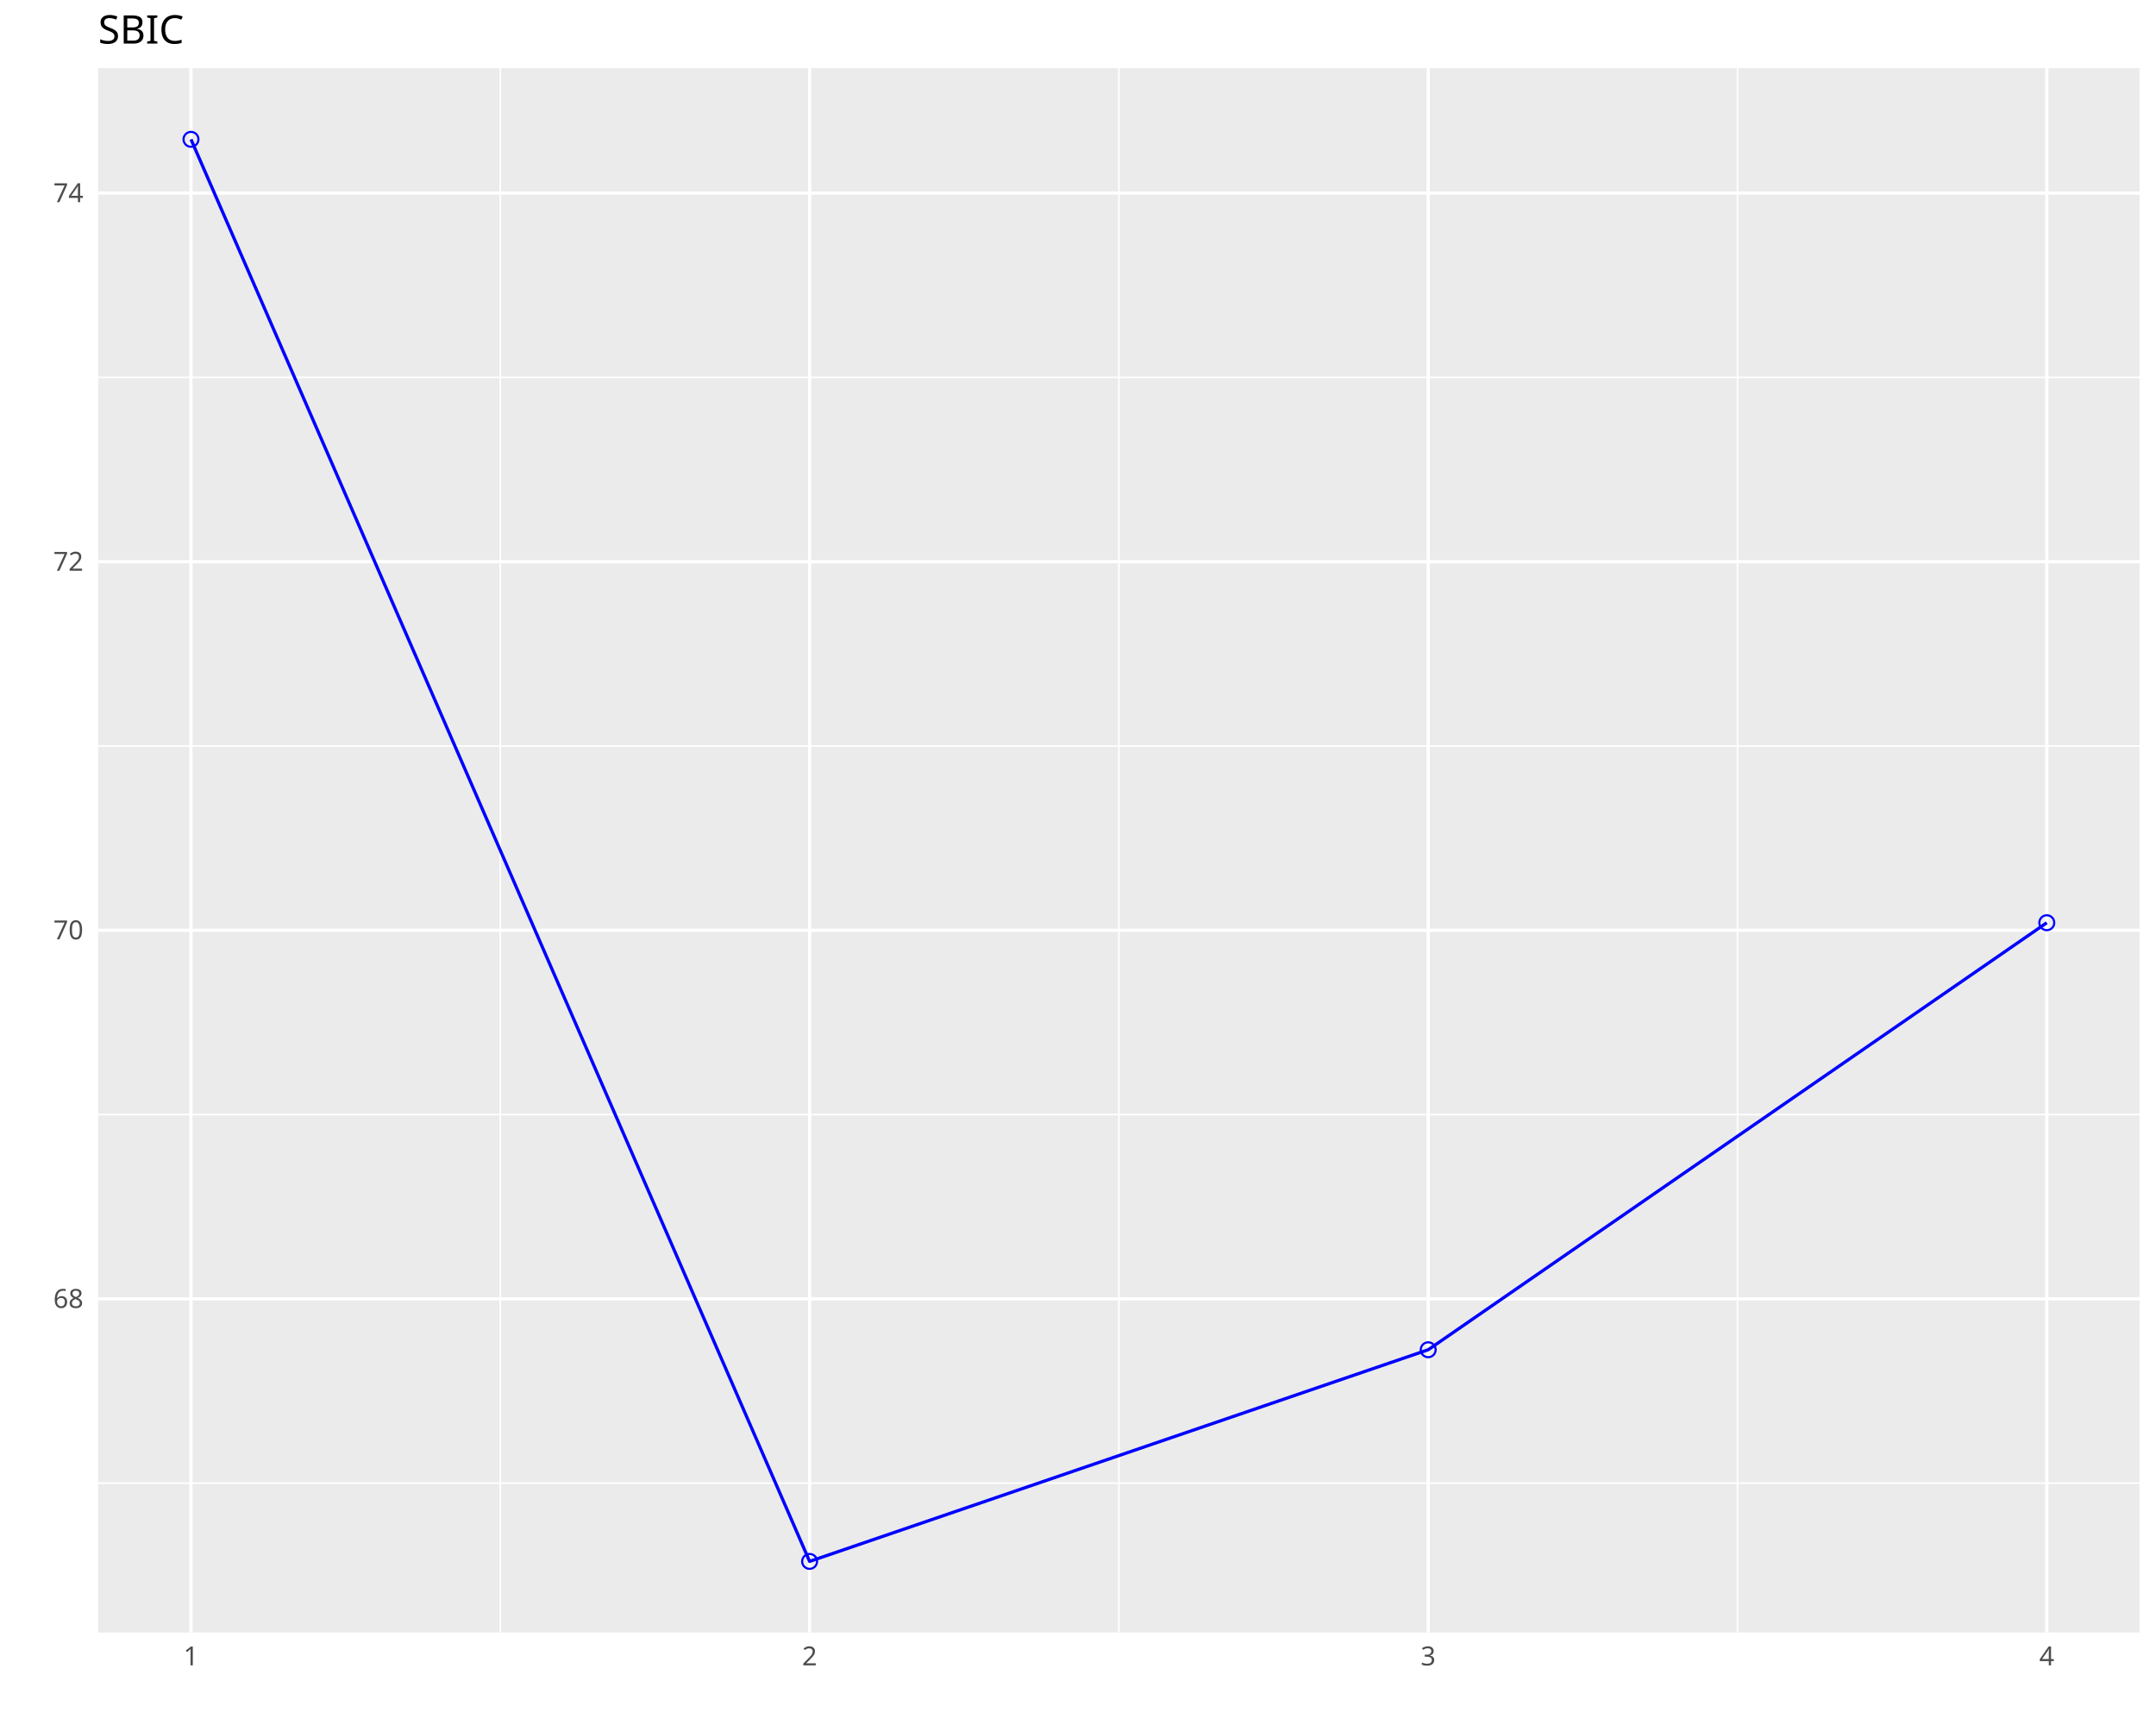
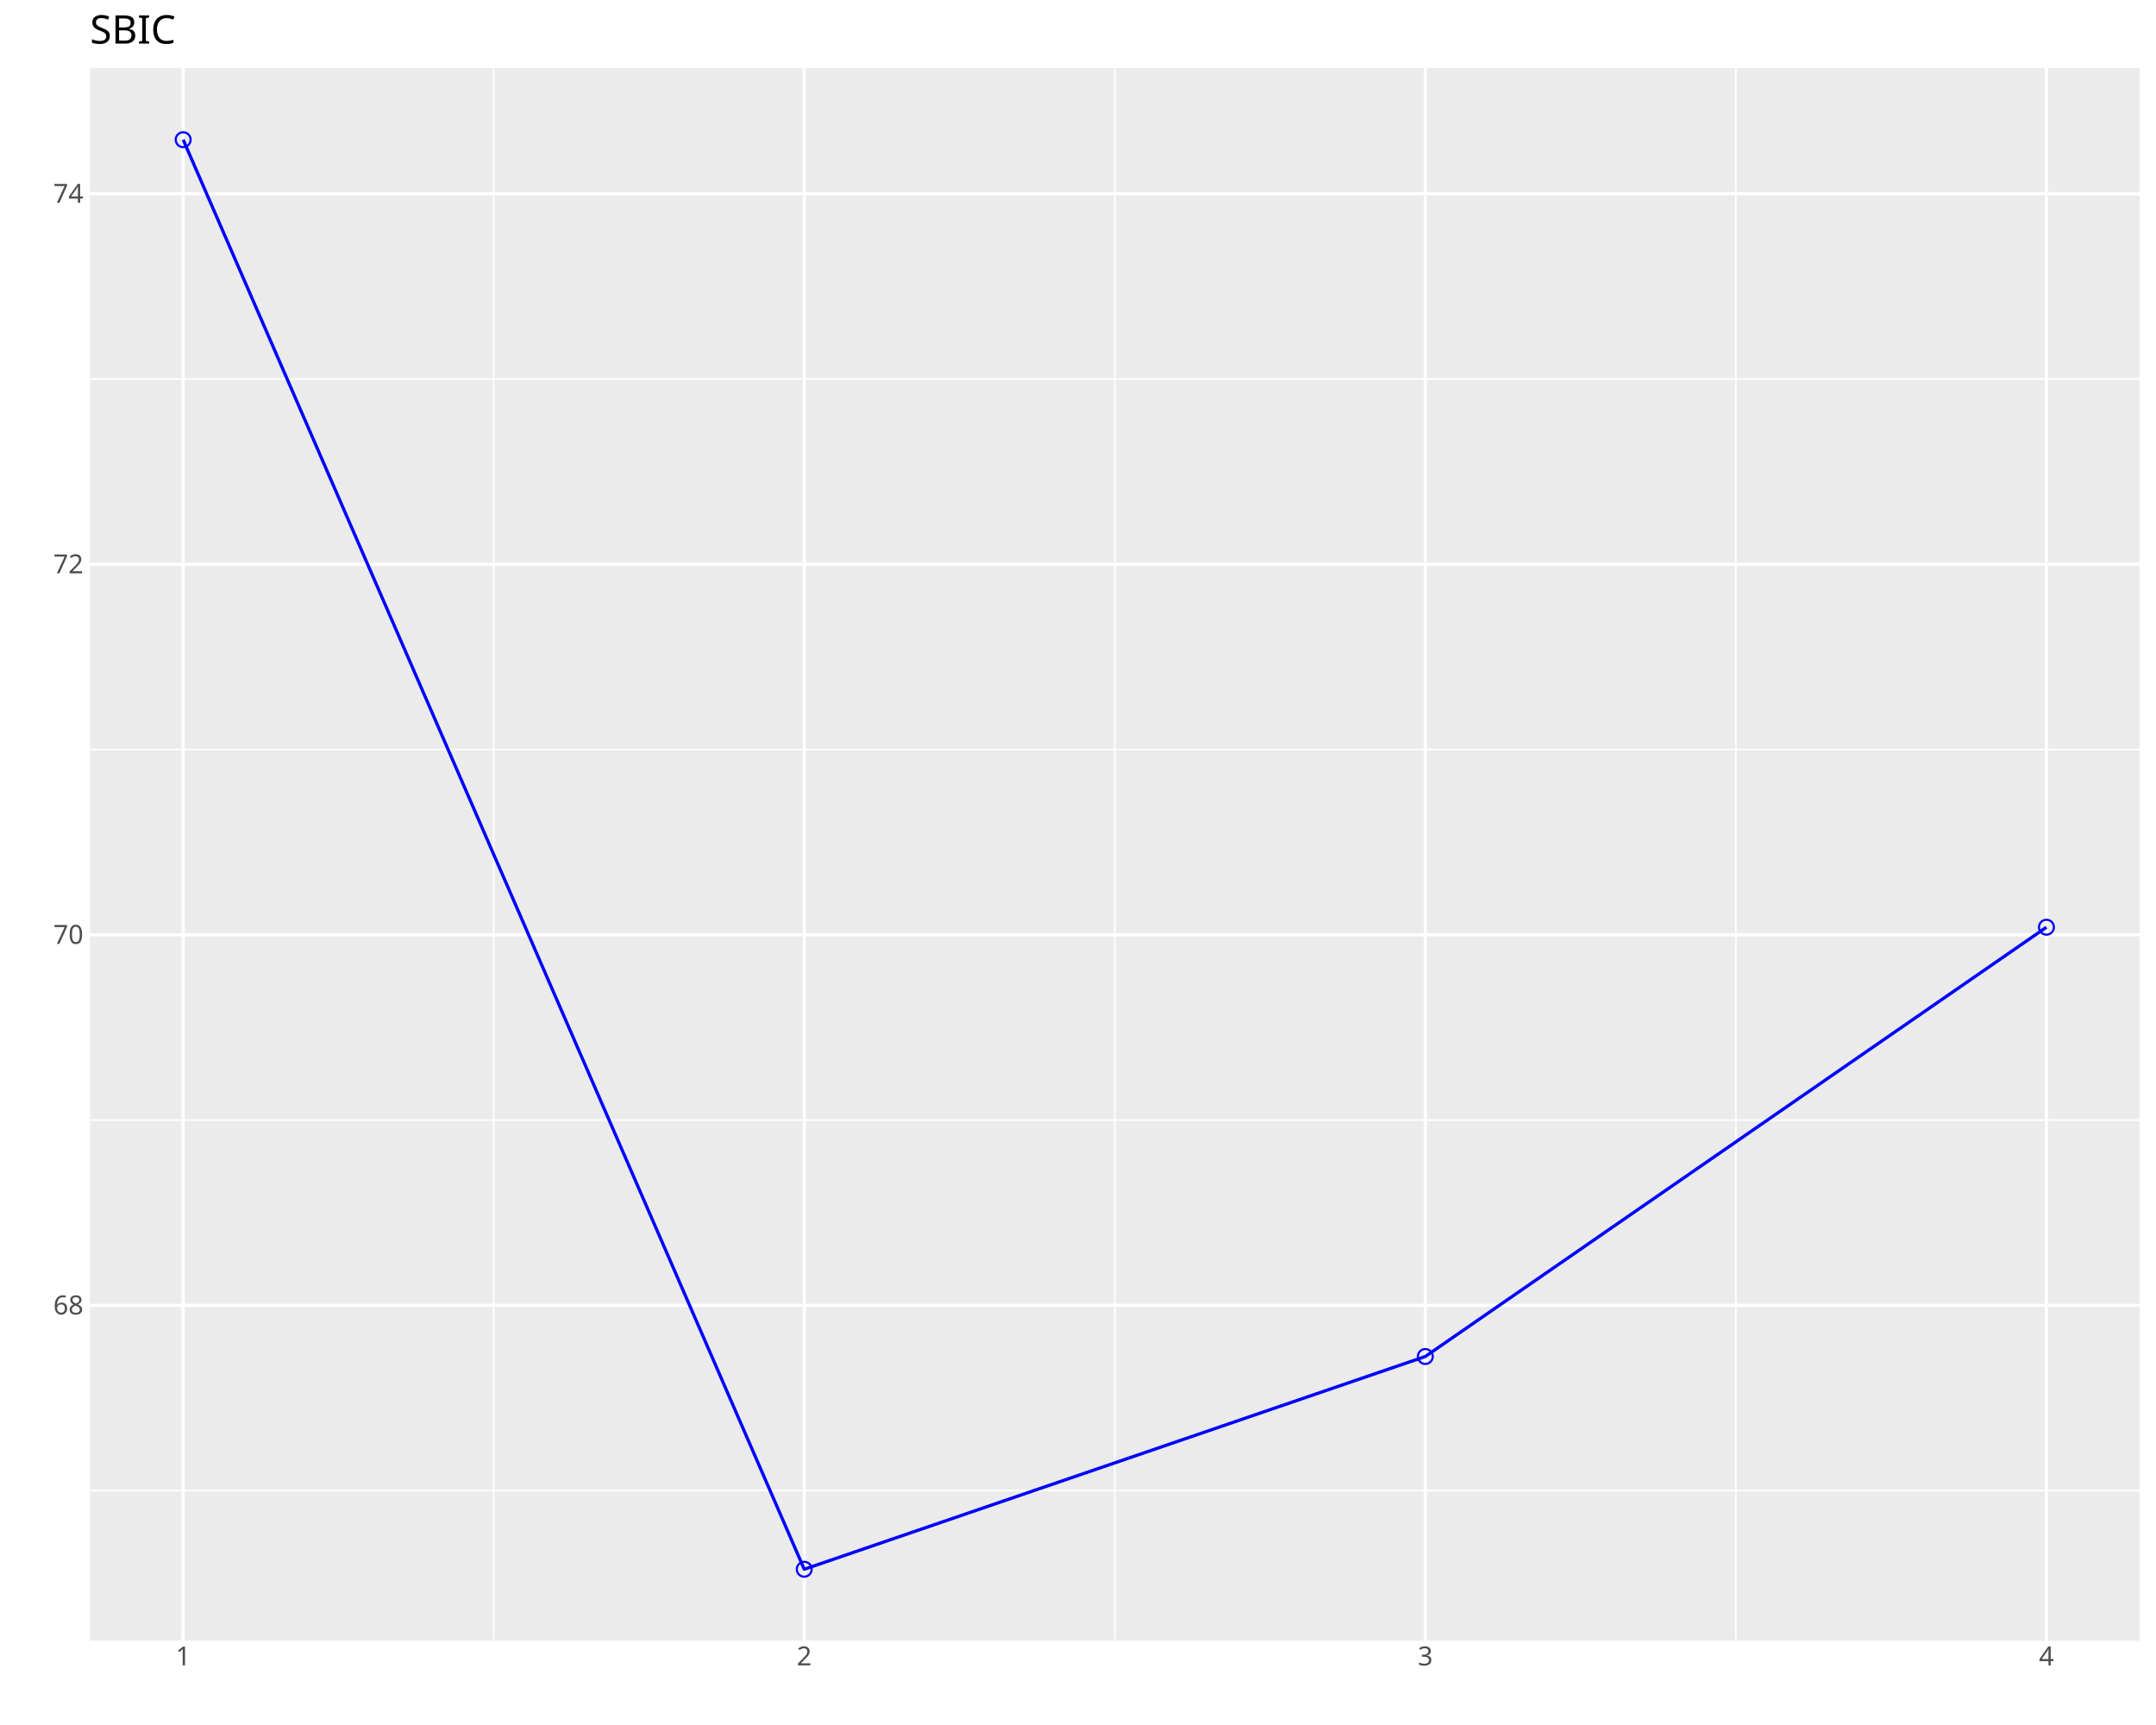
<svg xmlns="http://www.w3.org/2000/svg" class="svglite" data-engine-version="2.0" width="720.00pt" height="576.00pt" viewBox="0 0 720.00 576.00">
  <defs>
    <style type="text/css">
    .svglite line, .svglite polyline, .svglite polygon, .svglite path, .svglite rect, .svglite circle {
      fill: none;
      stroke: #000000;
      stroke-linecap: round;
      stroke-linejoin: round;
      stroke-miterlimit: 10.00;
    }
  </style>
  </defs>
  <rect width="100%" height="100%" style="stroke: none; fill: #FFFFFF;" />
  <defs>
    <clipPath id="cpMC4wMHw3MjAuMDB8MC4wMHw1NzYuMDA=">
      <rect x="0.00" y="0.00" width="720.00" height="576.00" />
    </clipPath>
  </defs>
  <g clip-path="url(#cpMC4wMHw3MjAuMDB8MC4wMHw1NzYuMDA=)">
    <rect x="0.00" y="0.00" width="720.00" height="576.00" style="stroke-width: 1.07; stroke: #FFFFFF; fill: #FFFFFF;" />
  </g>
  <defs>
-     <clipPath id="cpMzIuNzl8NzE0LjUyfDIyLjc4fDU0NS4xMQ==">
-       <rect x="32.79" y="22.78" width="681.73" height="522.33" />
+     <clipPath id="cpMzAuMDV8NzE0LjUyfDIyLjc4fDU0Ny44NQ==">
+       <rect x="30.05" y="22.78" width="684.47" height="525.07" />
    </clipPath>
  </defs>
-   <g clip-path="url(#cpMzIuNzl8NzE0LjUyfDIyLjc4fDU0NS4xMQ==)">
-     <rect x="32.79" y="22.78" width="681.73" height="522.33" style="stroke-width: 1.07; stroke: none; fill: #EBEBEB;" />
-     <polyline points="32.79,495.24 714.52,495.24 " style="stroke-width: 0.53; stroke: #FFFFFF; stroke-linecap: butt;" />
-     <polyline points="32.79,372.17 714.52,372.17 " style="stroke-width: 0.53; stroke: #FFFFFF; stroke-linecap: butt;" />
-     <polyline points="32.79,249.09 714.52,249.09 " style="stroke-width: 0.53; stroke: #FFFFFF; stroke-linecap: butt;" />
-     <polyline points="32.79,126.01 714.52,126.01 " style="stroke-width: 0.53; stroke: #FFFFFF; stroke-linecap: butt;" />
-     <polyline points="167.07,545.11 167.07,22.78 " style="stroke-width: 0.53; stroke: #FFFFFF; stroke-linecap: butt;" />
-     <polyline points="373.66,545.11 373.66,22.78 " style="stroke-width: 0.53; stroke: #FFFFFF; stroke-linecap: butt;" />
-     <polyline points="580.24,545.11 580.24,22.78 " style="stroke-width: 0.53; stroke: #FFFFFF; stroke-linecap: butt;" />
-     <polyline points="32.79,433.70 714.52,433.70 " style="stroke-width: 1.07; stroke: #FFFFFF; stroke-linecap: butt;" />
-     <polyline points="32.79,310.63 714.52,310.63 " style="stroke-width: 1.07; stroke: #FFFFFF; stroke-linecap: butt;" />
-     <polyline points="32.79,187.55 714.52,187.55 " style="stroke-width: 1.07; stroke: #FFFFFF; stroke-linecap: butt;" />
-     <polyline points="32.79,64.47 714.52,64.47 " style="stroke-width: 1.07; stroke: #FFFFFF; stroke-linecap: butt;" />
-     <polyline points="63.78,545.11 63.78,22.78 " style="stroke-width: 1.07; stroke: #FFFFFF; stroke-linecap: butt;" />
-     <polyline points="270.37,545.11 270.37,22.78 " style="stroke-width: 1.07; stroke: #FFFFFF; stroke-linecap: butt;" />
-     <polyline points="476.95,545.11 476.95,22.78 " style="stroke-width: 1.07; stroke: #FFFFFF; stroke-linecap: butt;" />
-     <polyline points="683.53,545.11 683.53,22.78 " style="stroke-width: 1.07; stroke: #FFFFFF; stroke-linecap: butt;" />
-     <polyline points="63.78,46.53 270.37,521.37 476.95,450.70 683.53,308.11 " style="stroke-width: 1.07; stroke: #0000FF; stroke-linecap: butt;" />
-     <circle cx="63.78" cy="46.53" r="2.49" style="stroke-width: 0.71; stroke: #0000FF;" />
-     <circle cx="270.37" cy="521.37" r="2.49" style="stroke-width: 0.71; stroke: #0000FF;" />
-     <circle cx="476.95" cy="450.70" r="2.49" style="stroke-width: 0.71; stroke: #0000FF;" />
-     <circle cx="683.53" cy="308.11" r="2.49" style="stroke-width: 0.71; stroke: #0000FF;" />
+   <g clip-path="url(#cpMzAuMDV8NzE0LjUyfDIyLjc4fDU0Ny44NQ==)">
+     <rect x="30.05" y="22.78" width="684.47" height="525.07" style="stroke-width: 1.07; stroke: none; fill: #EBEBEB;" />
+     <polyline points="30.05,497.72 714.52,497.72 " style="stroke-width: 0.53; stroke: #FFFFFF; stroke-linecap: butt;" />
+     <polyline points="30.05,374.00 714.52,374.00 " style="stroke-width: 0.53; stroke: #FFFFFF; stroke-linecap: butt;" />
+     <polyline points="30.05,250.27 714.52,250.27 " style="stroke-width: 0.53; stroke: #FFFFFF; stroke-linecap: butt;" />
+     <polyline points="30.05,126.55 714.52,126.55 " style="stroke-width: 0.53; stroke: #FFFFFF; stroke-linecap: butt;" />
+     <polyline points="164.87,547.85 164.87,22.78 " style="stroke-width: 0.53; stroke: #FFFFFF; stroke-linecap: butt;" />
+     <polyline points="372.29,547.85 372.29,22.78 " style="stroke-width: 0.53; stroke: #FFFFFF; stroke-linecap: butt;" />
+     <polyline points="579.70,547.85 579.70,22.78 " style="stroke-width: 0.53; stroke: #FFFFFF; stroke-linecap: butt;" />
+     <polyline points="30.05,435.86 714.52,435.86 " style="stroke-width: 1.07; stroke: #FFFFFF; stroke-linecap: butt;" />
+     <polyline points="30.05,312.14 714.52,312.14 " style="stroke-width: 1.07; stroke: #FFFFFF; stroke-linecap: butt;" />
+     <polyline points="30.05,188.41 714.52,188.41 " style="stroke-width: 1.07; stroke: #FFFFFF; stroke-linecap: butt;" />
+     <polyline points="30.05,64.69 714.52,64.69 " style="stroke-width: 1.07; stroke: #FFFFFF; stroke-linecap: butt;" />
+     <polyline points="61.17,547.85 61.17,22.78 " style="stroke-width: 1.07; stroke: #FFFFFF; stroke-linecap: butt;" />
+     <polyline points="268.58,547.85 268.58,22.78 " style="stroke-width: 1.07; stroke: #FFFFFF; stroke-linecap: butt;" />
+     <polyline points="475.99,547.85 475.99,22.78 " style="stroke-width: 1.07; stroke: #FFFFFF; stroke-linecap: butt;" />
+     <polyline points="683.41,547.85 683.41,22.78 " style="stroke-width: 1.07; stroke: #FFFFFF; stroke-linecap: butt;" />
+     <polyline points="61.17,46.65 268.58,523.99 475.99,452.95 683.41,309.61 " style="stroke-width: 1.07; stroke: #0000FF; stroke-linecap: butt;" />
+     <circle cx="61.17" cy="46.65" r="2.49" style="stroke-width: 0.71; stroke: #0000FF;" />
+     <circle cx="268.58" cy="523.99" r="2.49" style="stroke-width: 0.71; stroke: #0000FF;" />
+     <circle cx="475.99" cy="452.95" r="2.49" style="stroke-width: 0.71; stroke: #0000FF;" />
+     <circle cx="683.41" cy="309.61" r="2.49" style="stroke-width: 0.71; stroke: #0000FF;" />
  </g>
  <g clip-path="url(#cpMC4wMHw3MjAuMDB8MC4wMHw1NzYuMDA=)">
-     <text x="27.86" y="436.73" text-anchor="end" style="font-size: 8.80px; fill: #4D4D4D; font-family: sans;" textLength="9.79px" lengthAdjust="spacingAndGlyphs">68</text>
-     <text x="27.86" y="313.65" text-anchor="end" style="font-size: 8.80px; fill: #4D4D4D; font-family: sans;" textLength="9.79px" lengthAdjust="spacingAndGlyphs">70</text>
-     <text x="27.86" y="190.58" text-anchor="end" style="font-size: 8.80px; fill: #4D4D4D; font-family: sans;" textLength="9.79px" lengthAdjust="spacingAndGlyphs">72</text>
-     <text x="27.86" y="67.50" text-anchor="end" style="font-size: 8.80px; fill: #4D4D4D; font-family: sans;" textLength="9.79px" lengthAdjust="spacingAndGlyphs">74</text>
-     <text x="63.78" y="556.10" text-anchor="middle" style="font-size: 8.80px; fill: #4D4D4D; font-family: sans;" textLength="4.89px" lengthAdjust="spacingAndGlyphs">1</text>
-     <text x="270.37" y="556.10" text-anchor="middle" style="font-size: 8.80px; fill: #4D4D4D; font-family: sans;" textLength="4.89px" lengthAdjust="spacingAndGlyphs">2</text>
-     <text x="476.95" y="556.10" text-anchor="middle" style="font-size: 8.80px; fill: #4D4D4D; font-family: sans;" textLength="4.89px" lengthAdjust="spacingAndGlyphs">3</text>
-     <text x="683.53" y="556.10" text-anchor="middle" style="font-size: 8.80px; fill: #4D4D4D; font-family: sans;" textLength="4.89px" lengthAdjust="spacingAndGlyphs">4</text>
-     <text x="32.79" y="14.56" style="font-size: 13.20px; font-family: sans;" textLength="30.82px" lengthAdjust="spacingAndGlyphs">SBIC</text>
+     <text x="27.86" y="438.89" text-anchor="end" style="font-size: 8.80px; fill: #4D4D4D; font-family: sans;" textLength="9.79px" lengthAdjust="spacingAndGlyphs">68</text>
+     <text x="27.86" y="315.16" text-anchor="end" style="font-size: 8.80px; fill: #4D4D4D; font-family: sans;" textLength="9.79px" lengthAdjust="spacingAndGlyphs">70</text>
+     <text x="27.86" y="191.44" text-anchor="end" style="font-size: 8.80px; fill: #4D4D4D; font-family: sans;" textLength="9.79px" lengthAdjust="spacingAndGlyphs">72</text>
+     <text x="27.86" y="67.71" text-anchor="end" style="font-size: 8.80px; fill: #4D4D4D; font-family: sans;" textLength="9.79px" lengthAdjust="spacingAndGlyphs">74</text>
+     <text x="61.17" y="556.10" text-anchor="middle" style="font-size: 8.80px; fill: #4D4D4D; font-family: sans;" textLength="4.89px" lengthAdjust="spacingAndGlyphs">1</text>
+     <text x="268.58" y="556.10" text-anchor="middle" style="font-size: 8.80px; fill: #4D4D4D; font-family: sans;" textLength="4.89px" lengthAdjust="spacingAndGlyphs">2</text>
+     <text x="475.99" y="556.10" text-anchor="middle" style="font-size: 8.80px; fill: #4D4D4D; font-family: sans;" textLength="4.89px" lengthAdjust="spacingAndGlyphs">3</text>
+     <text x="683.41" y="556.10" text-anchor="middle" style="font-size: 8.80px; fill: #4D4D4D; font-family: sans;" textLength="4.89px" lengthAdjust="spacingAndGlyphs">4</text>
+     <text x="30.05" y="14.56" style="font-size: 13.20px; font-family: sans;" textLength="30.82px" lengthAdjust="spacingAndGlyphs">SBIC</text>
  </g>
</svg>
